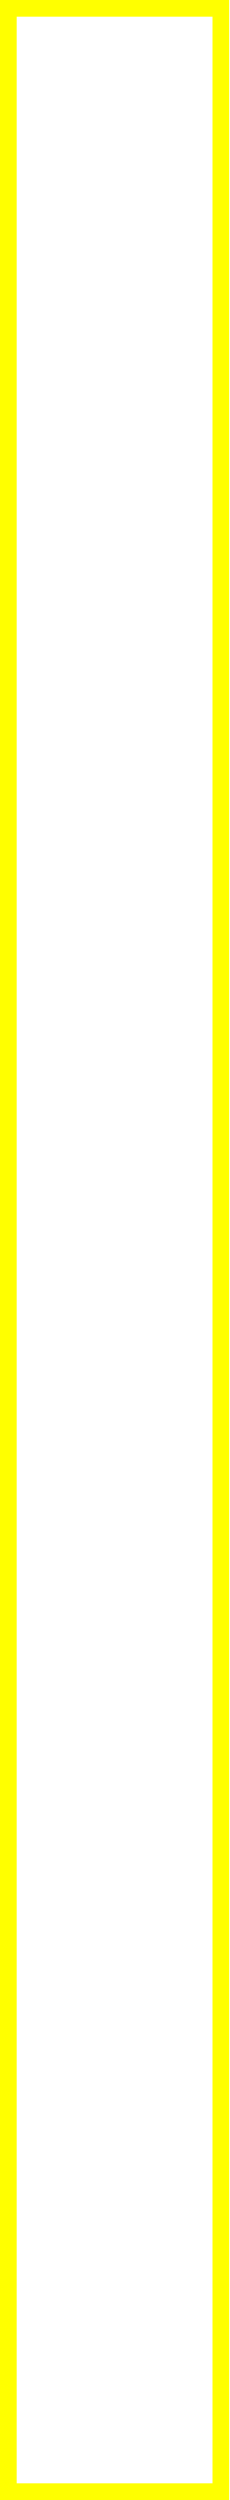
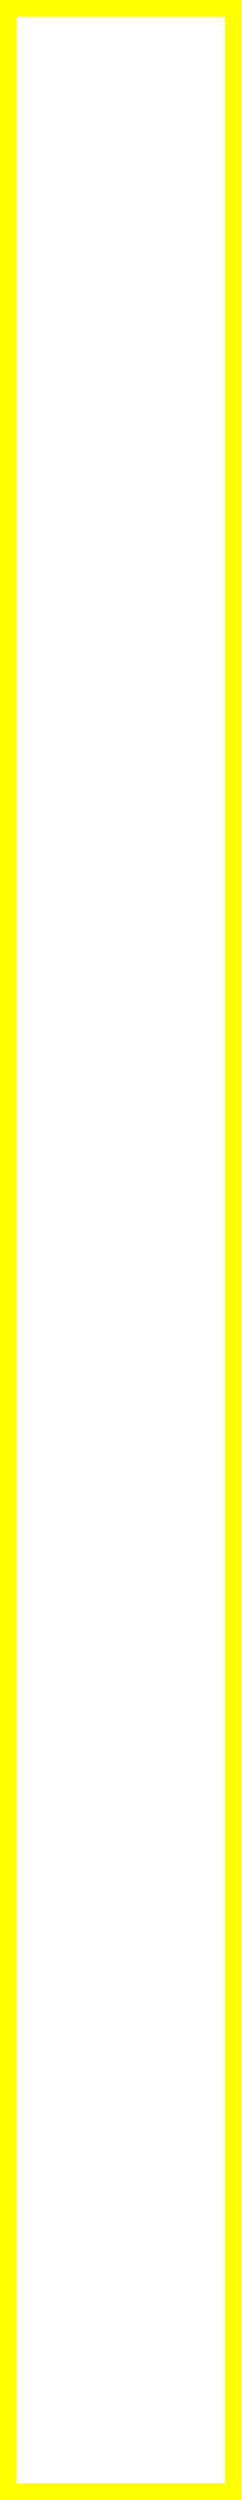
- <svg xmlns="http://www.w3.org/2000/svg" version="1.0" x="0px" y="0px" width="5.5mm" height="60mm" viewBox="0 0 20.787 226.772" enable-background="new 0 0 16.441 26.929" xml:space="preserve" id="svg103">
+ <svg xmlns="http://www.w3.org/2000/svg" version="1.0" x="0px" y="0px" width="5.8mm" height="60mm" viewBox="0 0 21.921 226.772" enable-background="new 0 0 16.441 26.929" xml:space="preserve" id="svg103">
  <defs id="defs107" />
  <g id="Layer_1" transform="translate(0,199.8425)">
</g>
-   <rect style="fill:none;fill-opacity:1;stroke:#ffff00;stroke-width:1.512;stroke-miterlimit:4;stroke-dasharray:none;stroke-opacity:1" id="rect916" width="19.276" height="225.26" x="0.756" y="0.756" />
+   <rect style="fill:none;fill-opacity:1;stroke:#ffff00;stroke-width:1.512;stroke-miterlimit:4;stroke-dasharray:none;stroke-opacity:1" id="rect916" width="20.409" height="225.26" x="0.756" y="0.756" />
</svg>
